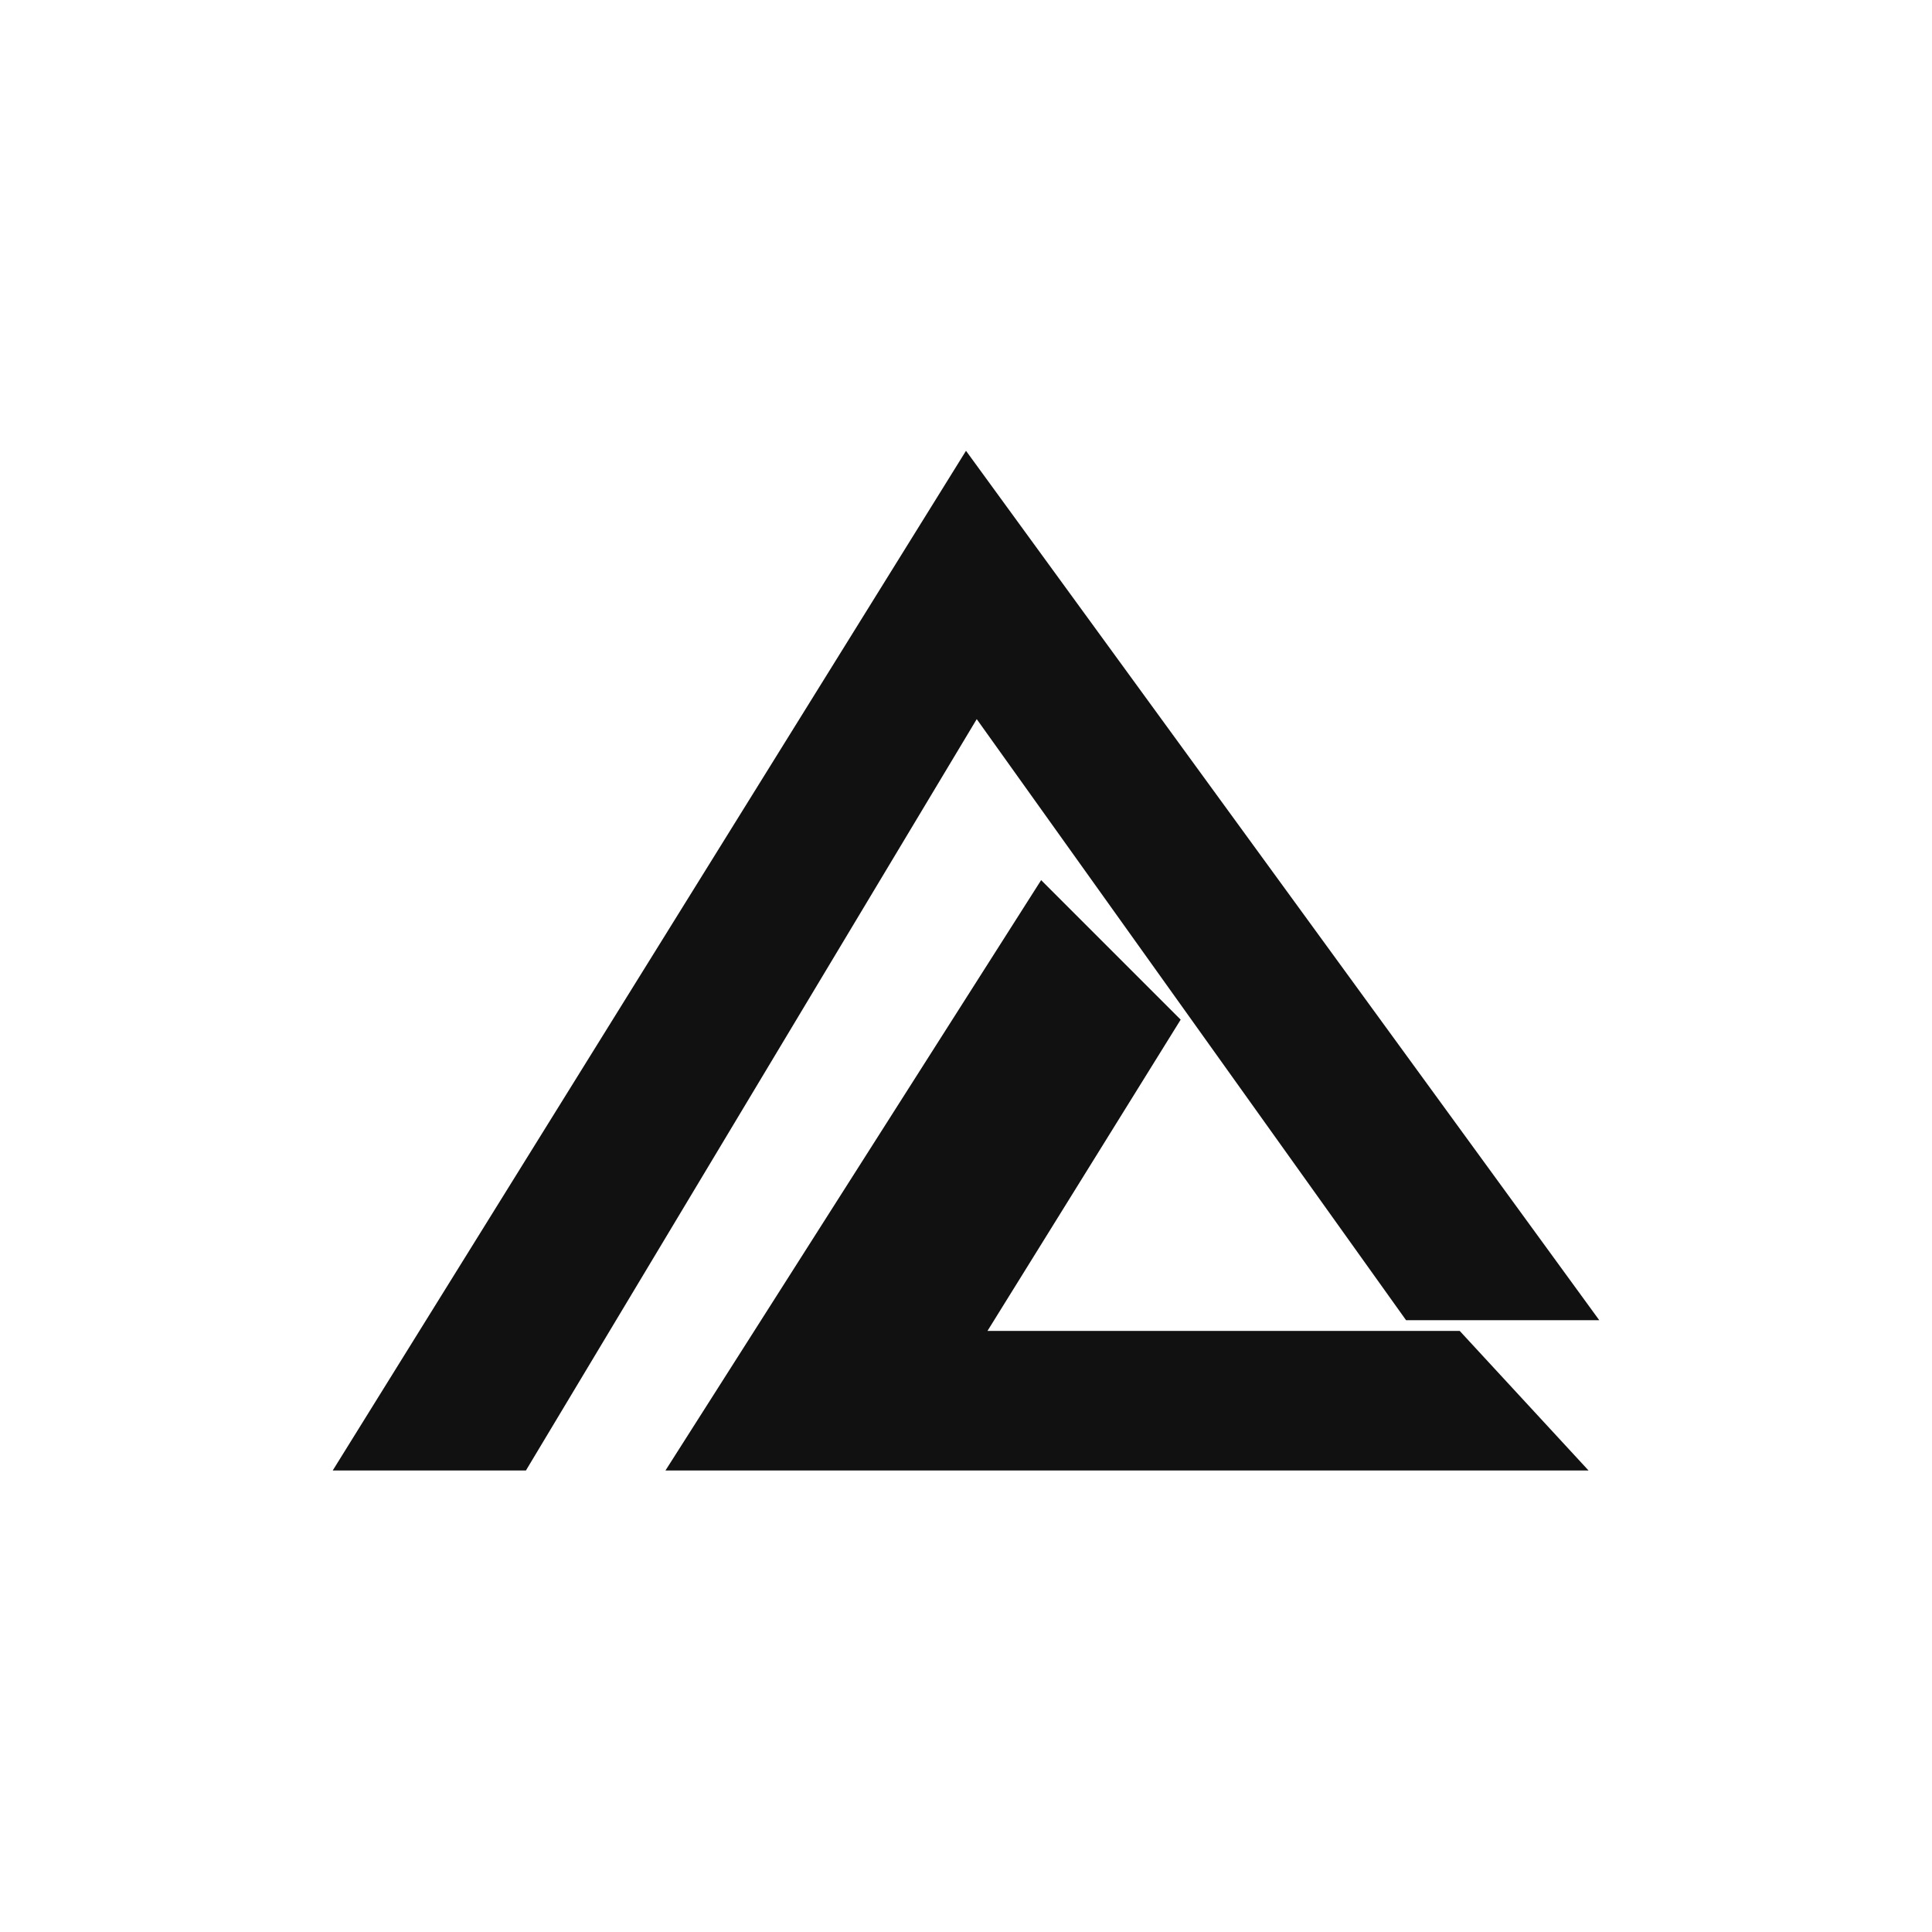
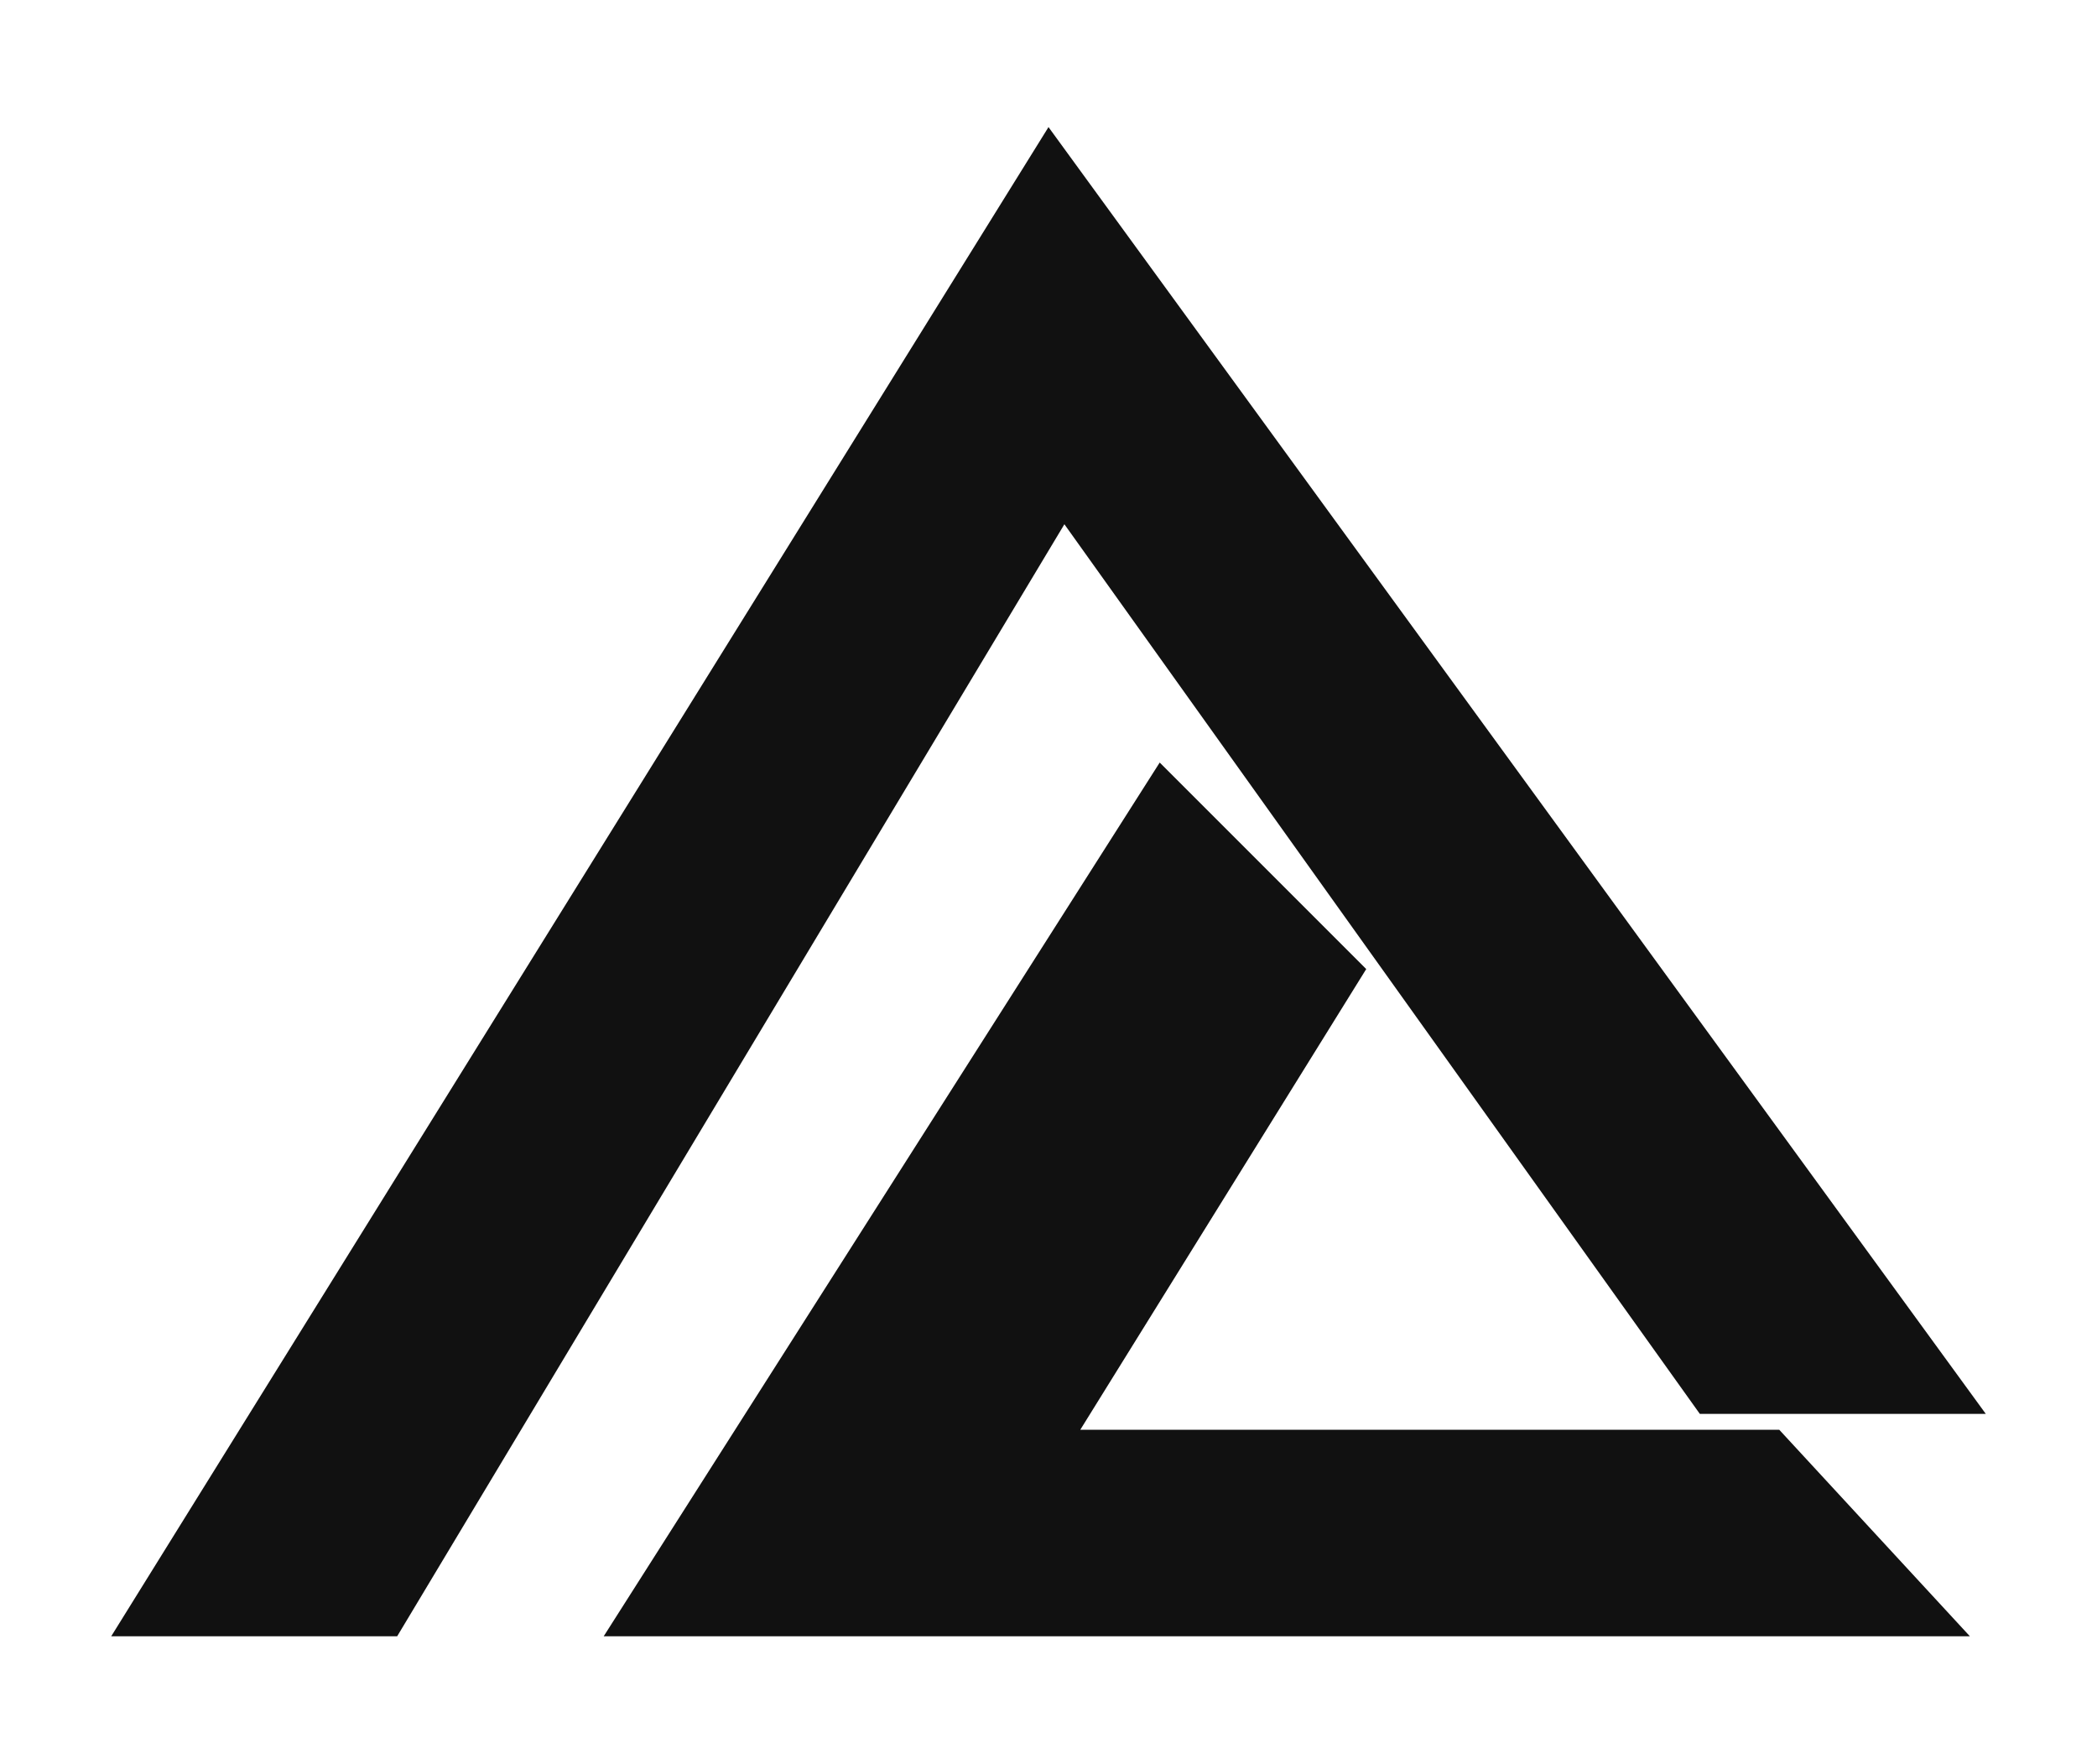
- <svg xmlns="http://www.w3.org/2000/svg" viewBox="0 0 180 180" role="img" aria-labelledby="title">
+ <svg xmlns="http://www.w3.org/2000/svg" viewBox="24 34 132 111" role="img" aria-labelledby="title">
  <path d="M31 137 90 42l59 81h-18L91 67l-42 70H31Z" fill="#111111" />
  <path d="M62 137 97 82l13 13-18 29h44l12 13H62Z" fill="#111111" />
</svg>
